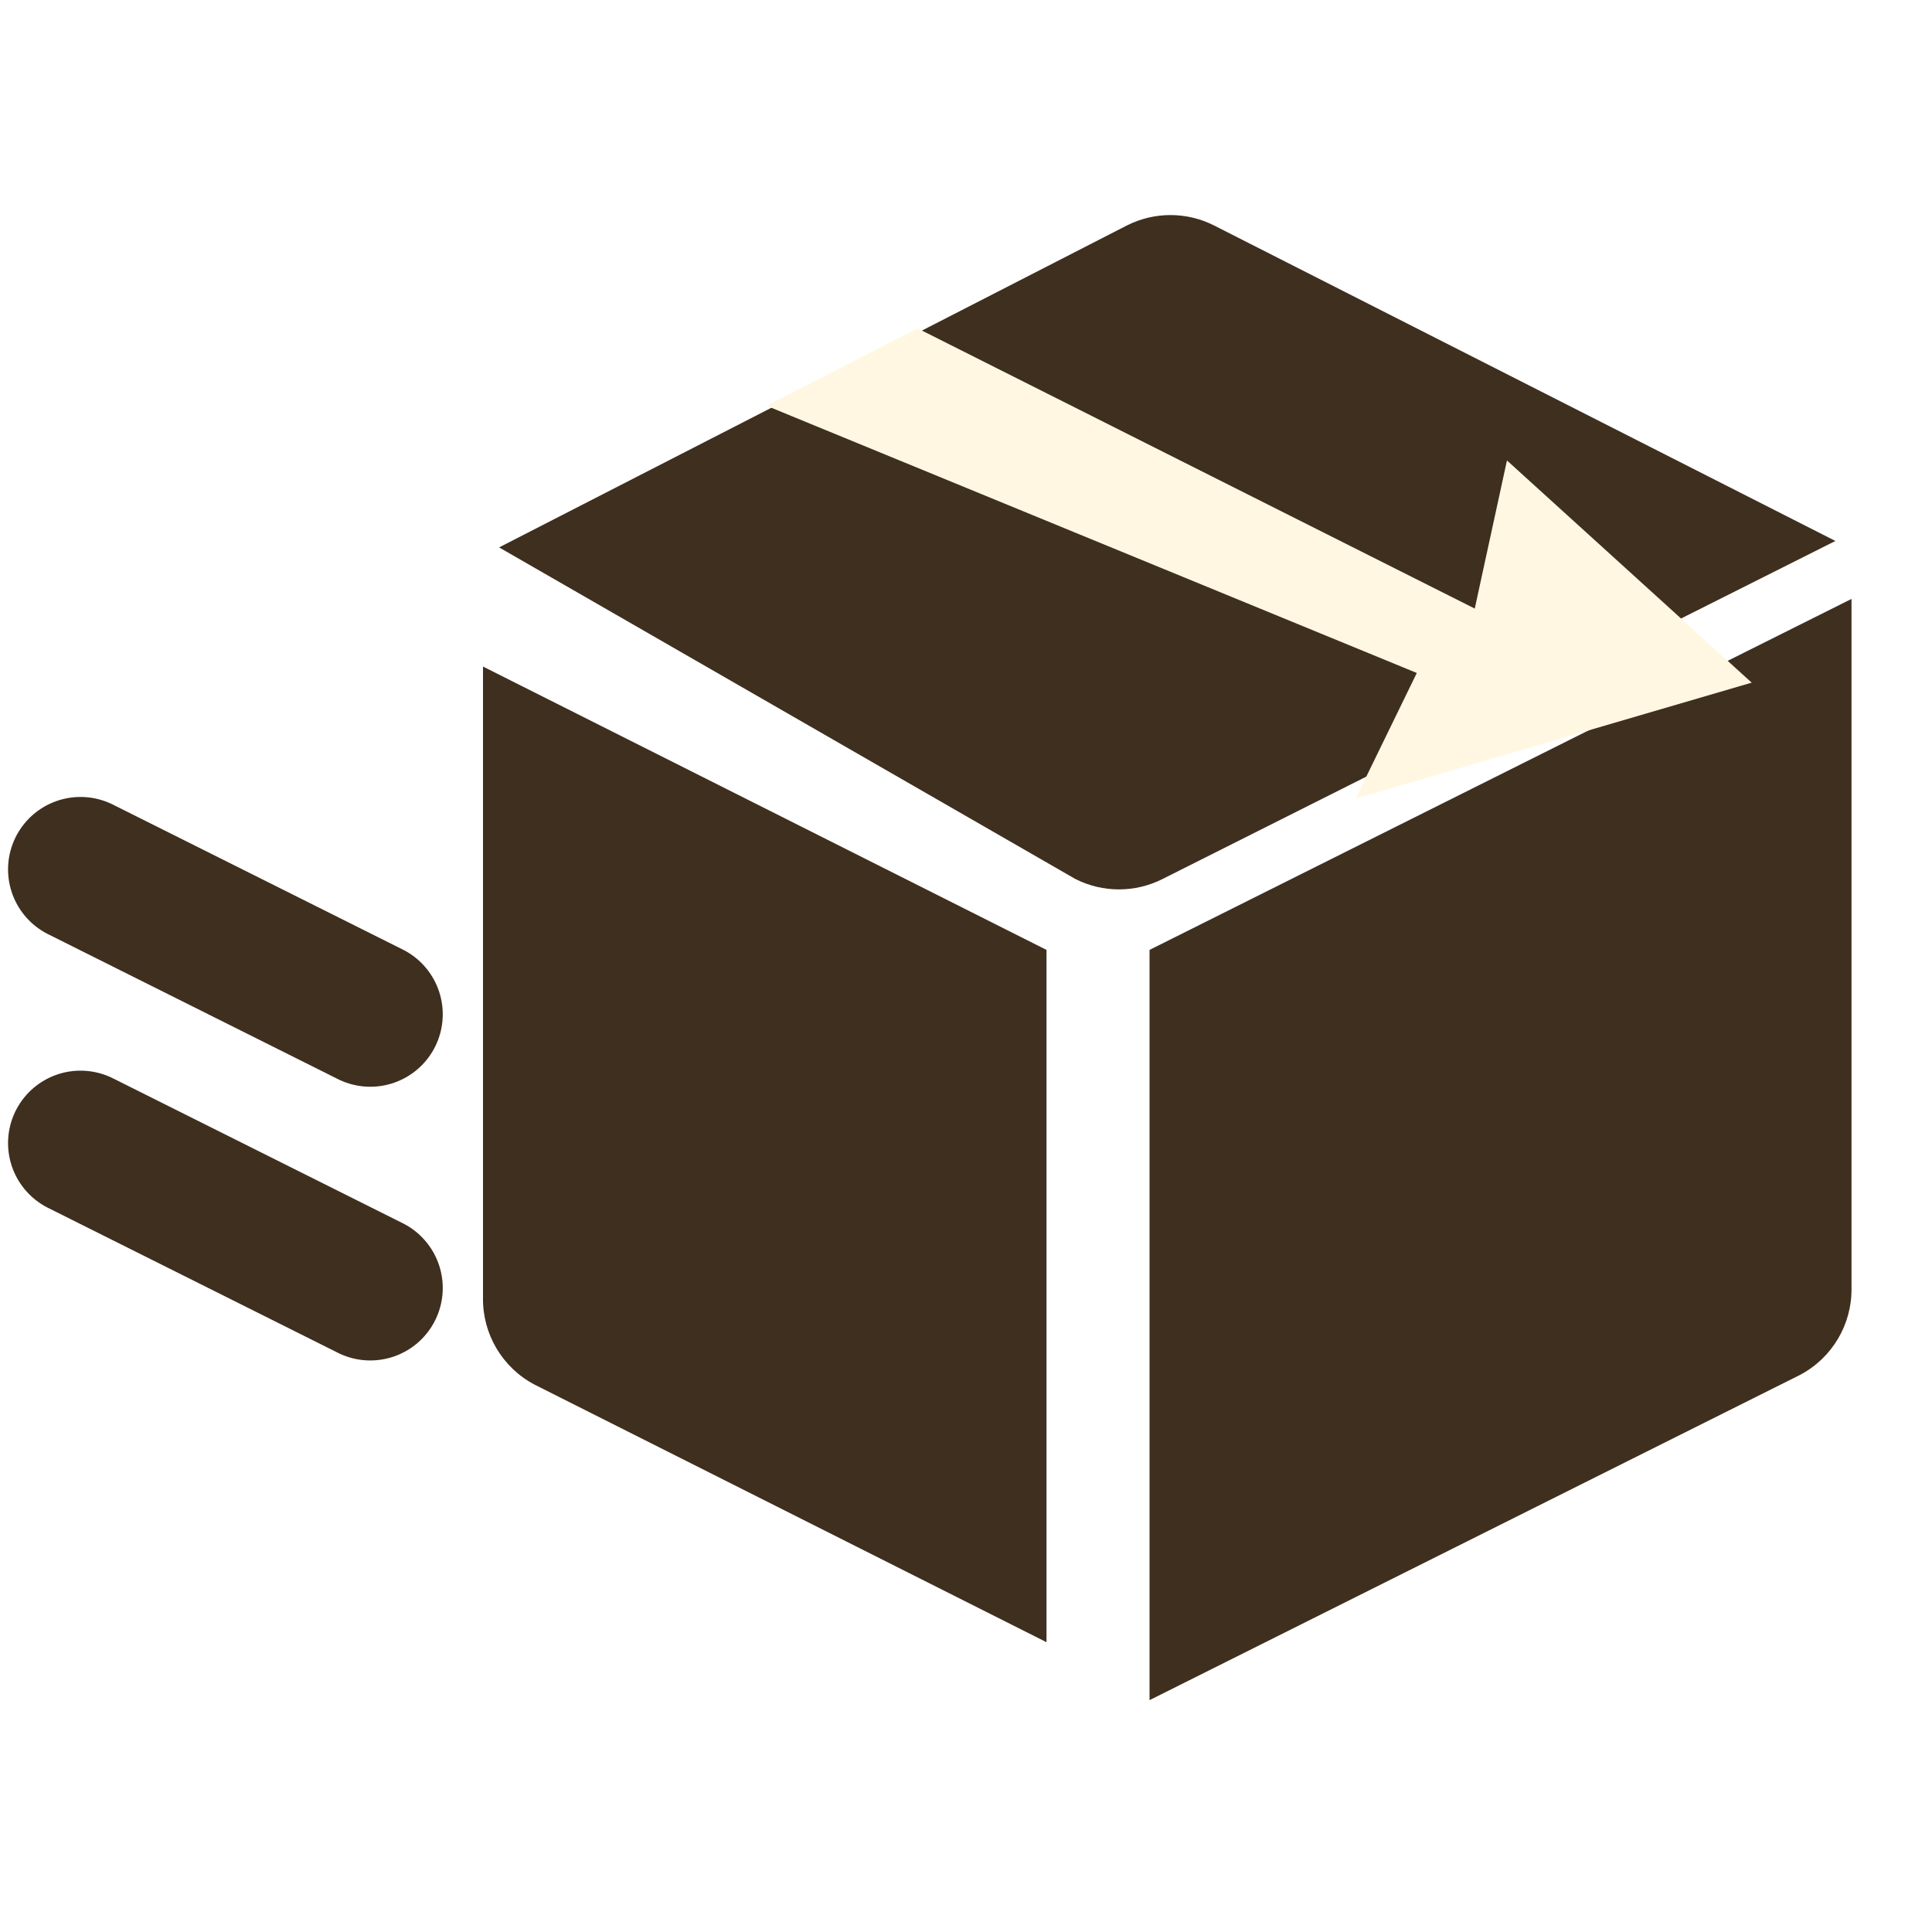
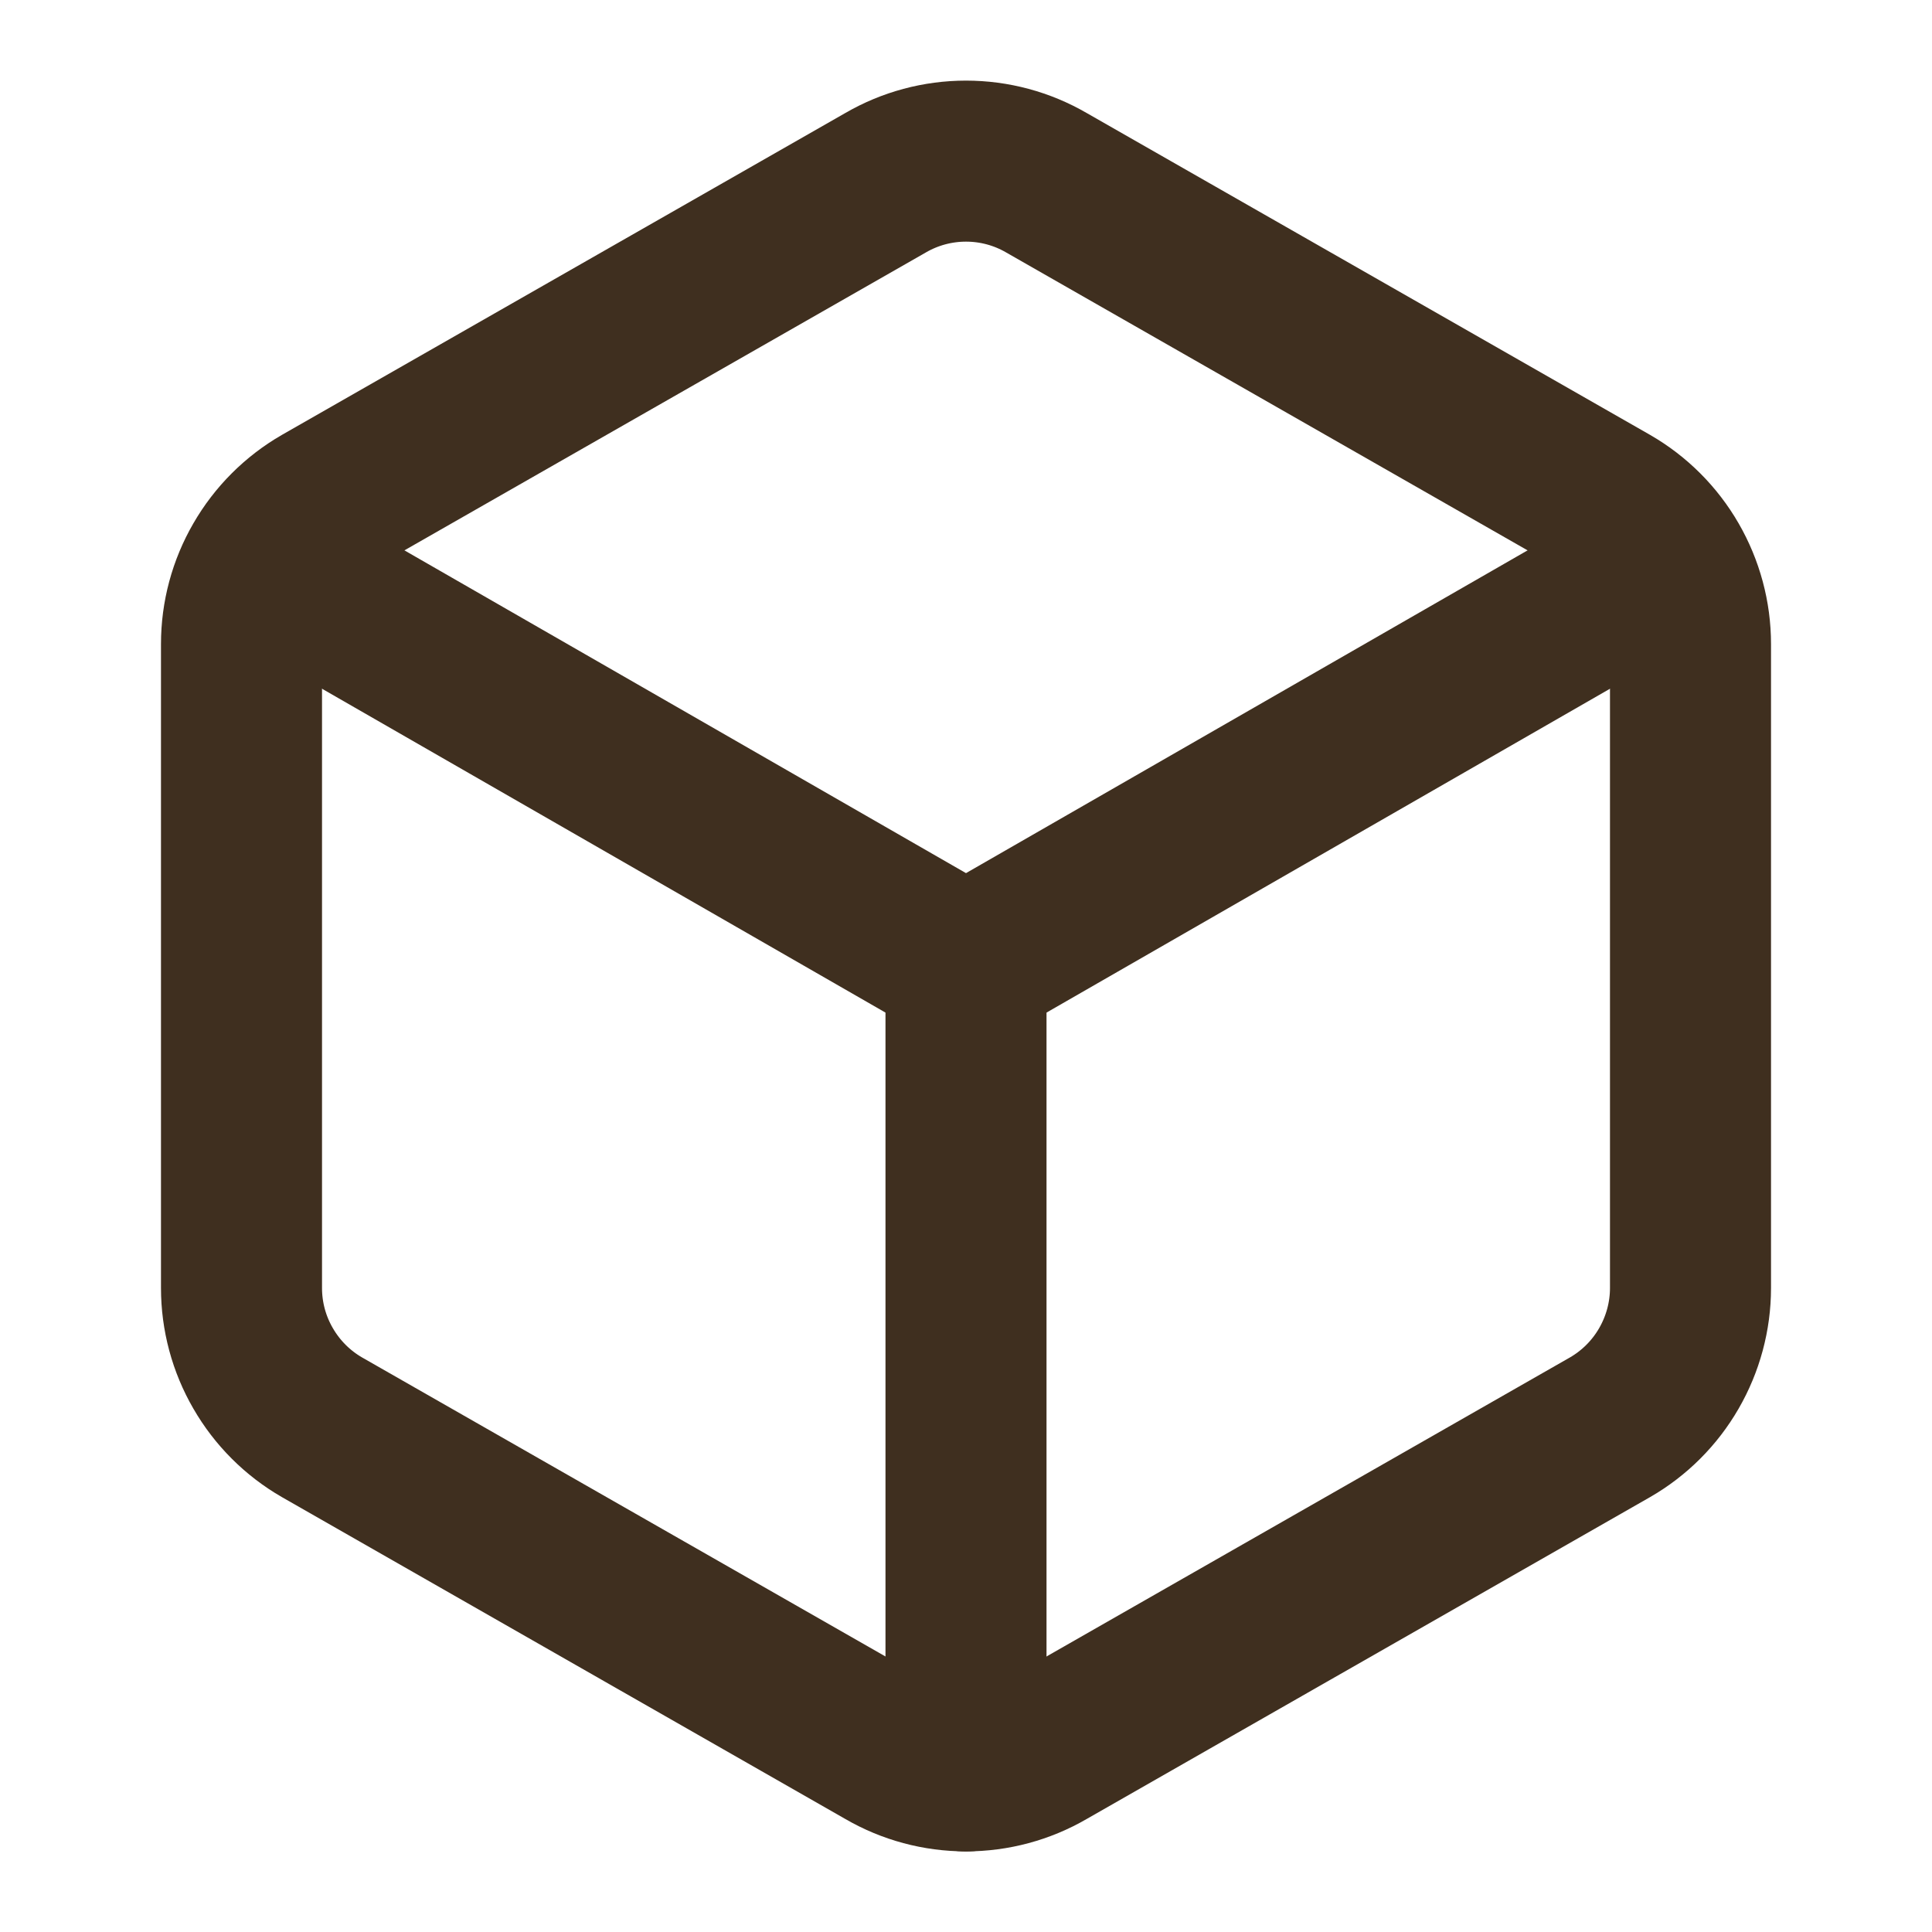
- <svg xmlns="http://www.w3.org/2000/svg" width="20" height="20" viewBox="1.5 8.5 60 52" fill="none">
-   <g stroke="#3F2F1F" stroke-width="4.5" stroke-linecap="round">
-     <path d="M4 31.5 13 36" />
-     <path d="M4 40 13 44.5" />
+ <svg xmlns="http://www.w3.org/2000/svg" preserveAspectRatio="none" overflow="visible" style="display: block;" width="20" height="20" viewBox="0 0 20 20" fill="none">
+   <g id="Frame">
+     <path id="Vector" d="M17.5 13.333V6.667C17.5 6.374 17.422 6.087 17.276 5.834C17.13 5.581 16.92 5.371 16.667 5.225L10.833 1.892C10.58 1.745 10.293 1.668 10 1.668C9.707 1.668 9.42 1.745 9.167 1.892L3.333 5.225C3.08 5.371 2.87 5.581 2.724 5.834C2.577 6.087 2.5 6.374 2.5 6.667V13.333C2.5 13.626 2.577 13.913 2.724 14.166C2.87 14.419 3.08 14.629 3.333 14.775L9.167 18.108C9.42 18.255 9.707 18.332 10 18.332C10.293 18.332 10.58 18.255 10.833 18.108L16.667 14.775C16.92 14.629 17.13 14.419 17.276 14.166C17.422 13.913 17.5 13.626 17.5 13.333Z" stroke-width="1.667" stroke-linecap="round" stroke-linejoin="round" stroke="#3F2F1F" />
+     <path id="Vector_2" d="M2.75 5.833L10 10L17.25 5.833" stroke-width="1.667" stroke-linecap="round" stroke-linejoin="round" stroke="#3F2F1F" />
+     <path id="Vector_3" d="M10 18.333V10" stroke-width="1.667" stroke-linecap="round" stroke-linejoin="round" stroke="#3F2F1F" />
  </g>
-   <path d="M17 21.5 36.5 11.5a3 3 0 0 1 2.7 0L58.5 21.3 37.6 31.8a3 3 0 0 1-2.7 0Z" fill="#3F2F1F" />
-   <path d="M16.5 25.2 34 34v21.5L18.1 47.5a3 3 0 0 1-1.6-2.7Z" fill="#3F2F1F" />
-   <path d="M37.2 34 59 23.1v21.4a3 3 0 0 1-1.6 2.7L37.2 57.3Z" fill="#3F2F1F" />
-   <path d="M25.3 17.1 30 14.7 47.3 23.4l1-4.6 7.6 6.9-12.3 3.6 1.9-3.9Z" fill="#FFF7E1" />
</svg>
